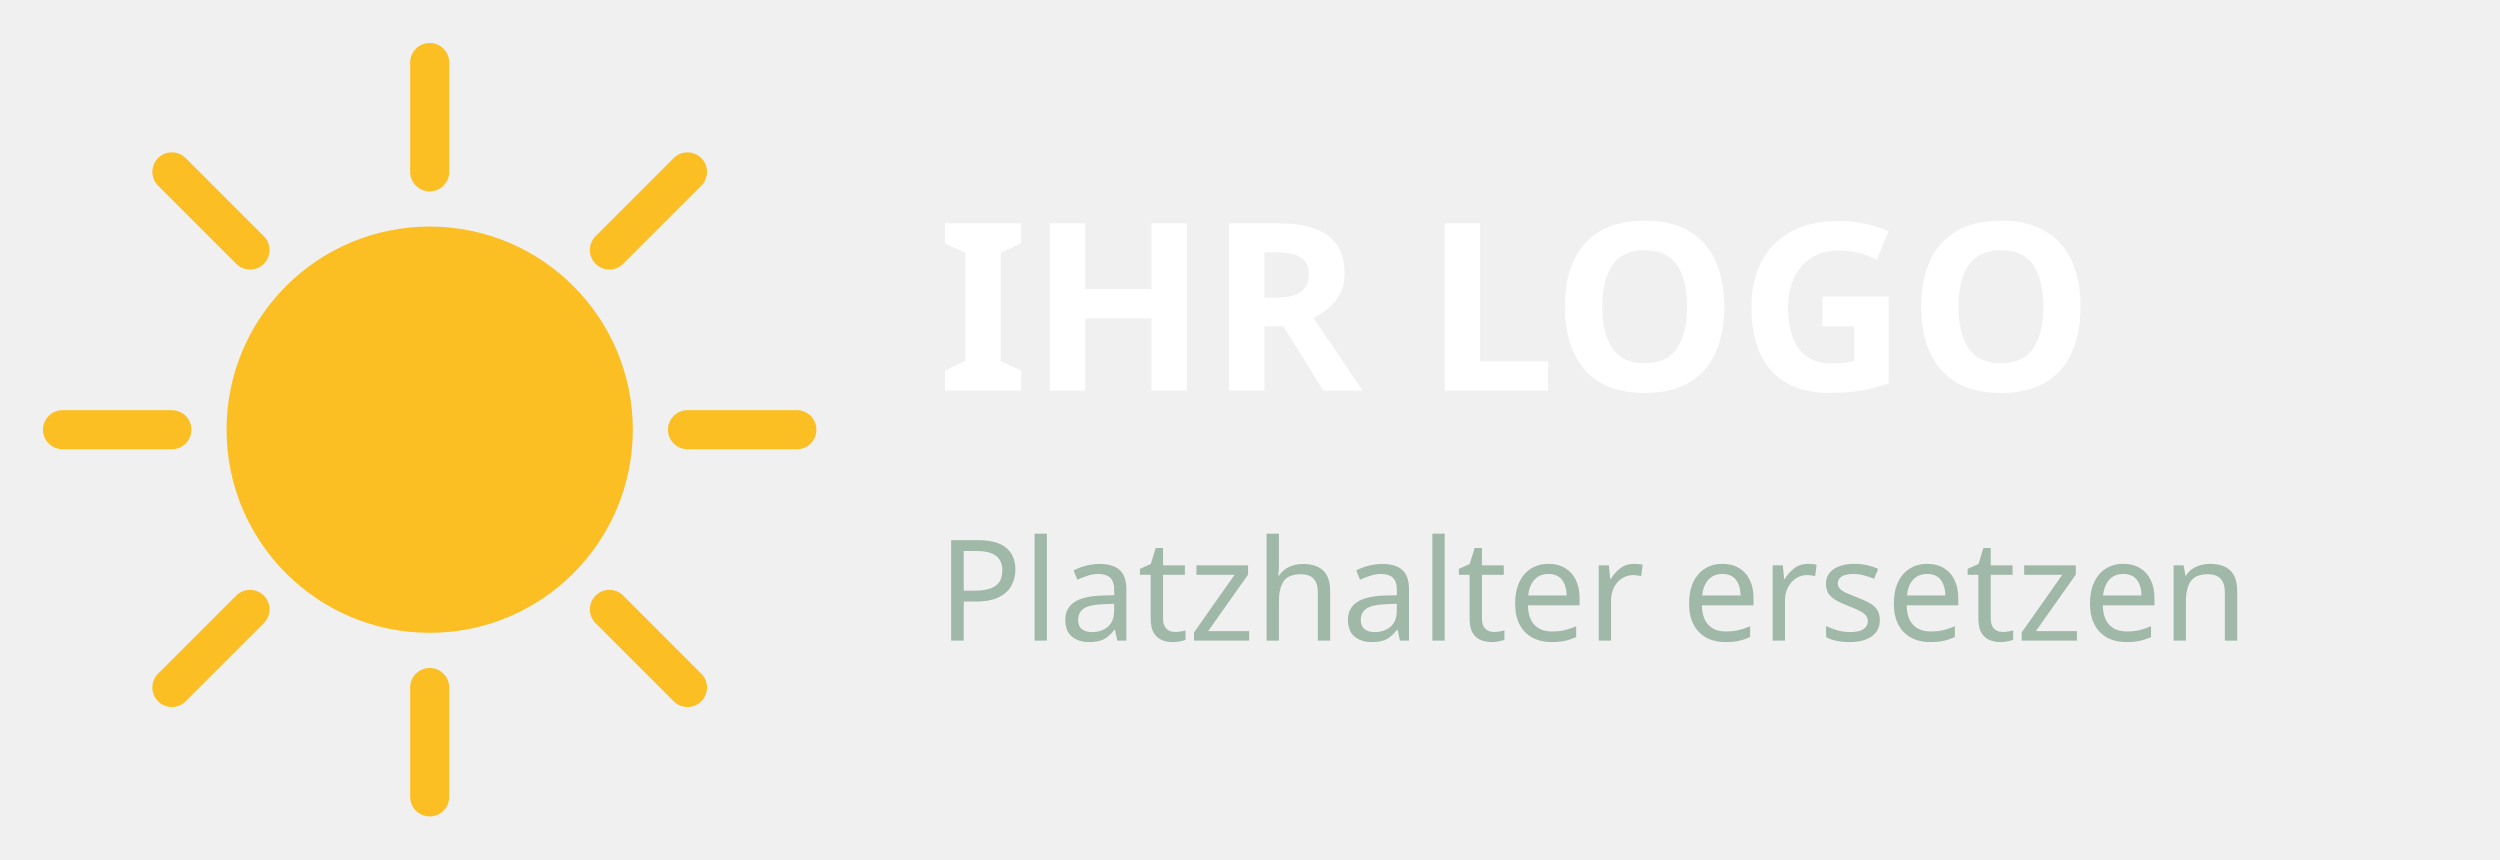
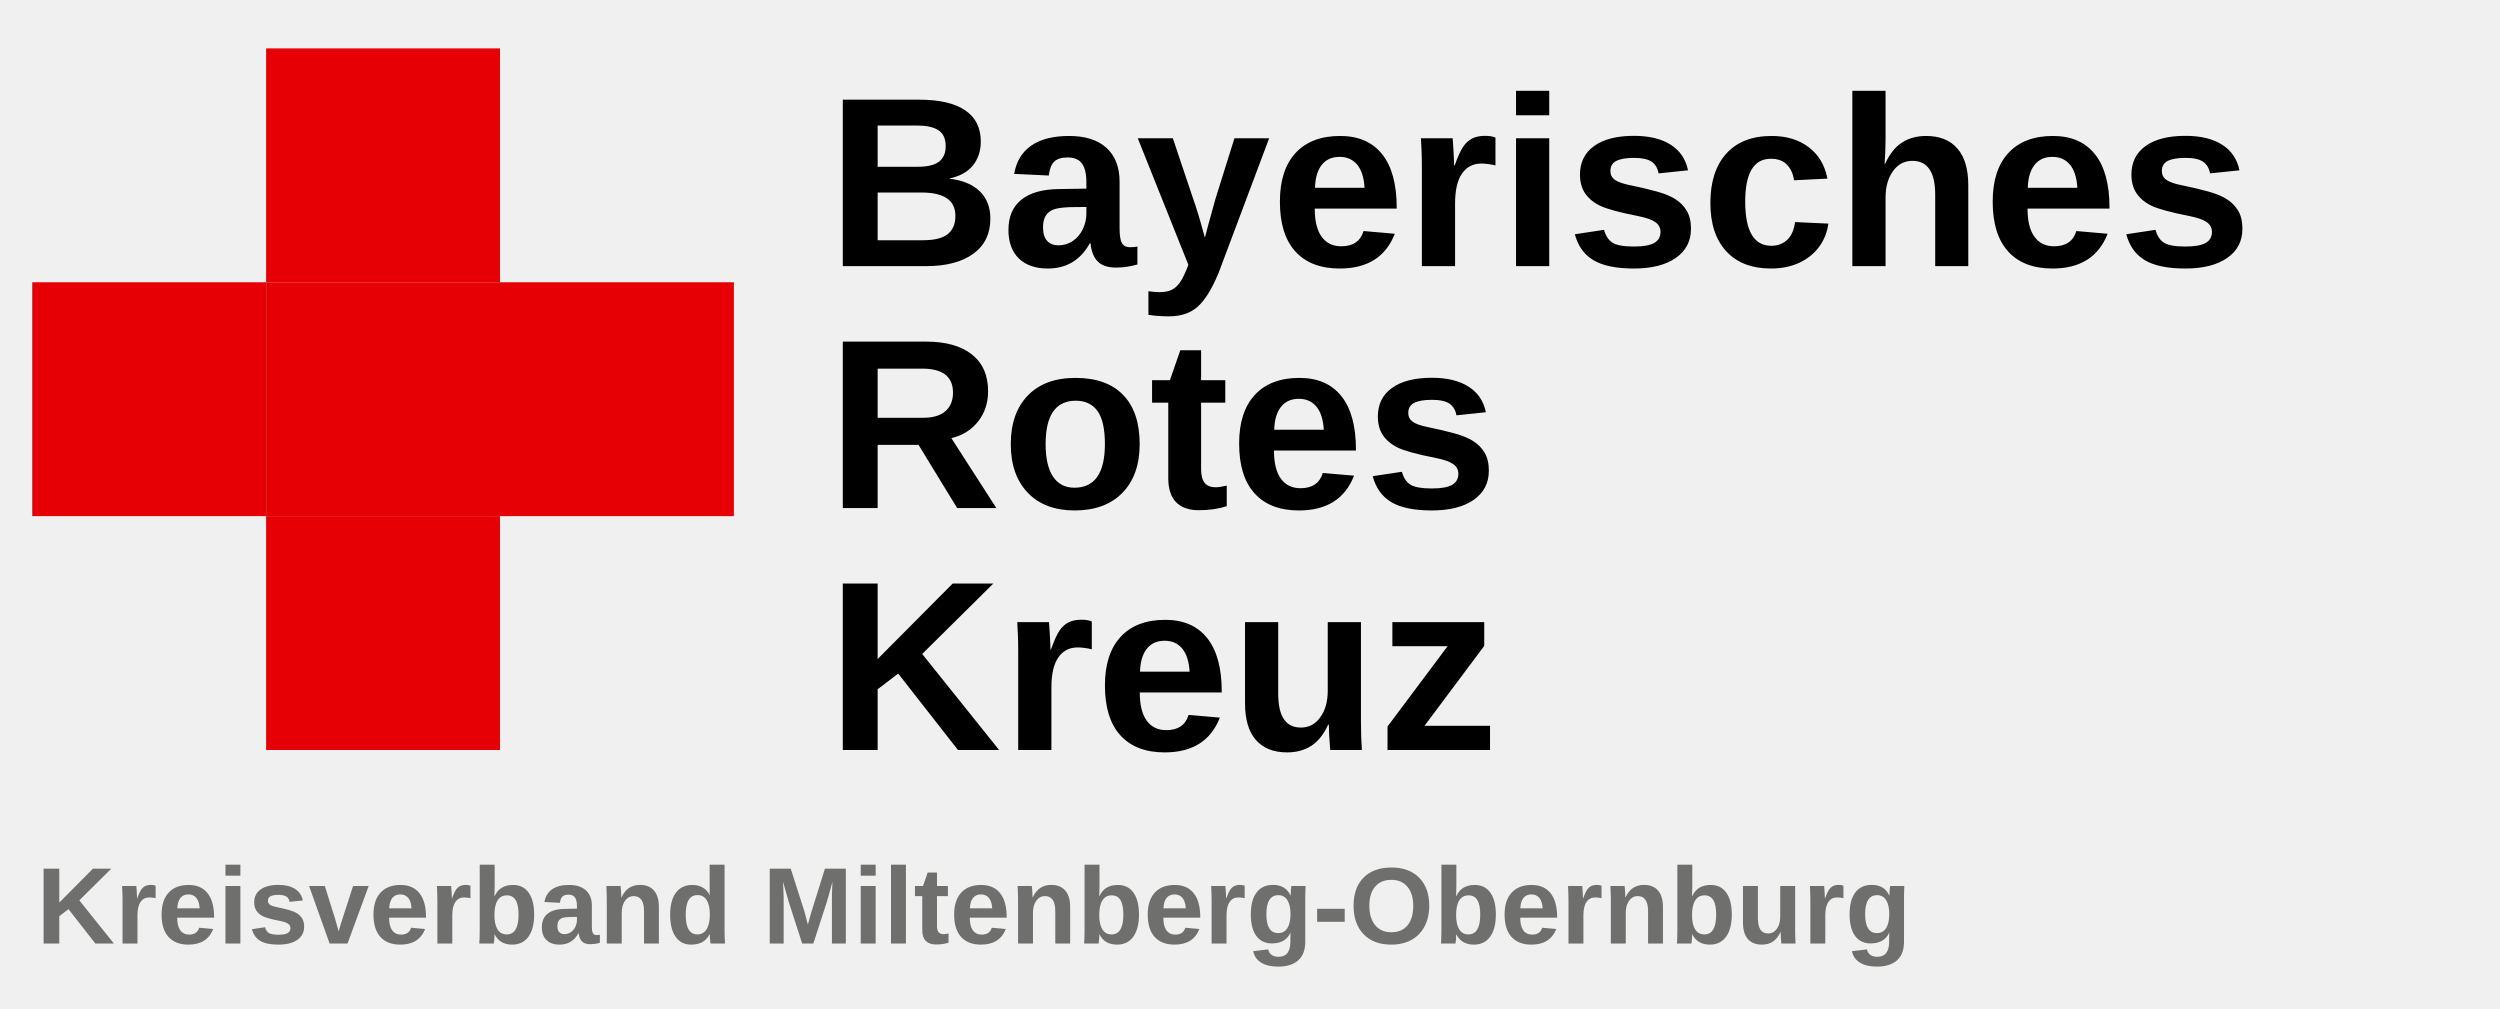
- <svg xmlns="http://www.w3.org/2000/svg" width="320" height="110" viewBox="0 0 320 110" role="img" aria-label="Logo-Platzhalter">
-   <circle cx="55" cy="55" r="26" fill="#fbbf24" />
-   <g stroke="#fbbf24" stroke-width="5" stroke-linecap="round">
-     <line x1="55" y1="8" x2="55" y2="22" />
-     <line x1="55" y1="88" x2="55" y2="102" />
-     <line x1="8" y1="55" x2="22" y2="55" />
-     <line x1="88" y1="55" x2="102" y2="55" />
-     <line x1="22" y1="22" x2="32" y2="32" />
-     <line x1="78" y1="78" x2="88" y2="88" />
-     <line x1="88" y1="22" x2="78" y2="32" />
-     <line x1="32" y1="78" x2="22" y2="88" />
+ <svg xmlns="http://www.w3.org/2000/svg" width="620" height="250" viewBox="0 0 620 250" role="img" aria-label="Bayerisches Rotes Kreuz – Kreisverband Miltenberg-Obernburg">
+   <g fill="#e60005">
+     <rect x="66" y="12" width="58" height="58" />
+     <rect x="8" y="70" width="58" height="58" />
+     <rect x="66" y="70" width="58" height="58" />
+     <rect x="124" y="70" width="58" height="58" />
+     <rect x="66" y="128" width="58" height="58" />
  </g>
-   <text x="120" y="50" font-family="Segoe UI, sans-serif" font-size="30" font-weight="800" fill="#ffffff">IHR LOGO</text>
-   <text x="120" y="82" font-family="Segoe UI, sans-serif" font-size="18" fill="#9fb8a8">Platzhalter ersetzen</text>
+   <g font-family="Arial, Helvetica, sans-serif" font-weight="800" fill="#000000">
+     <text x="205" y="66" font-size="60">Bayerisches</text>
+     <text x="205" y="126" font-size="60">Rotes</text>
+     <text x="205" y="186" font-size="60">Kreuz</text>
+   </g>
+   <text x="9" y="234" font-family="Arial, Helvetica, sans-serif" font-weight="700" font-size="27" fill="#6f6f6e">Kreisverband Miltenberg-Obernburg</text>
</svg>
